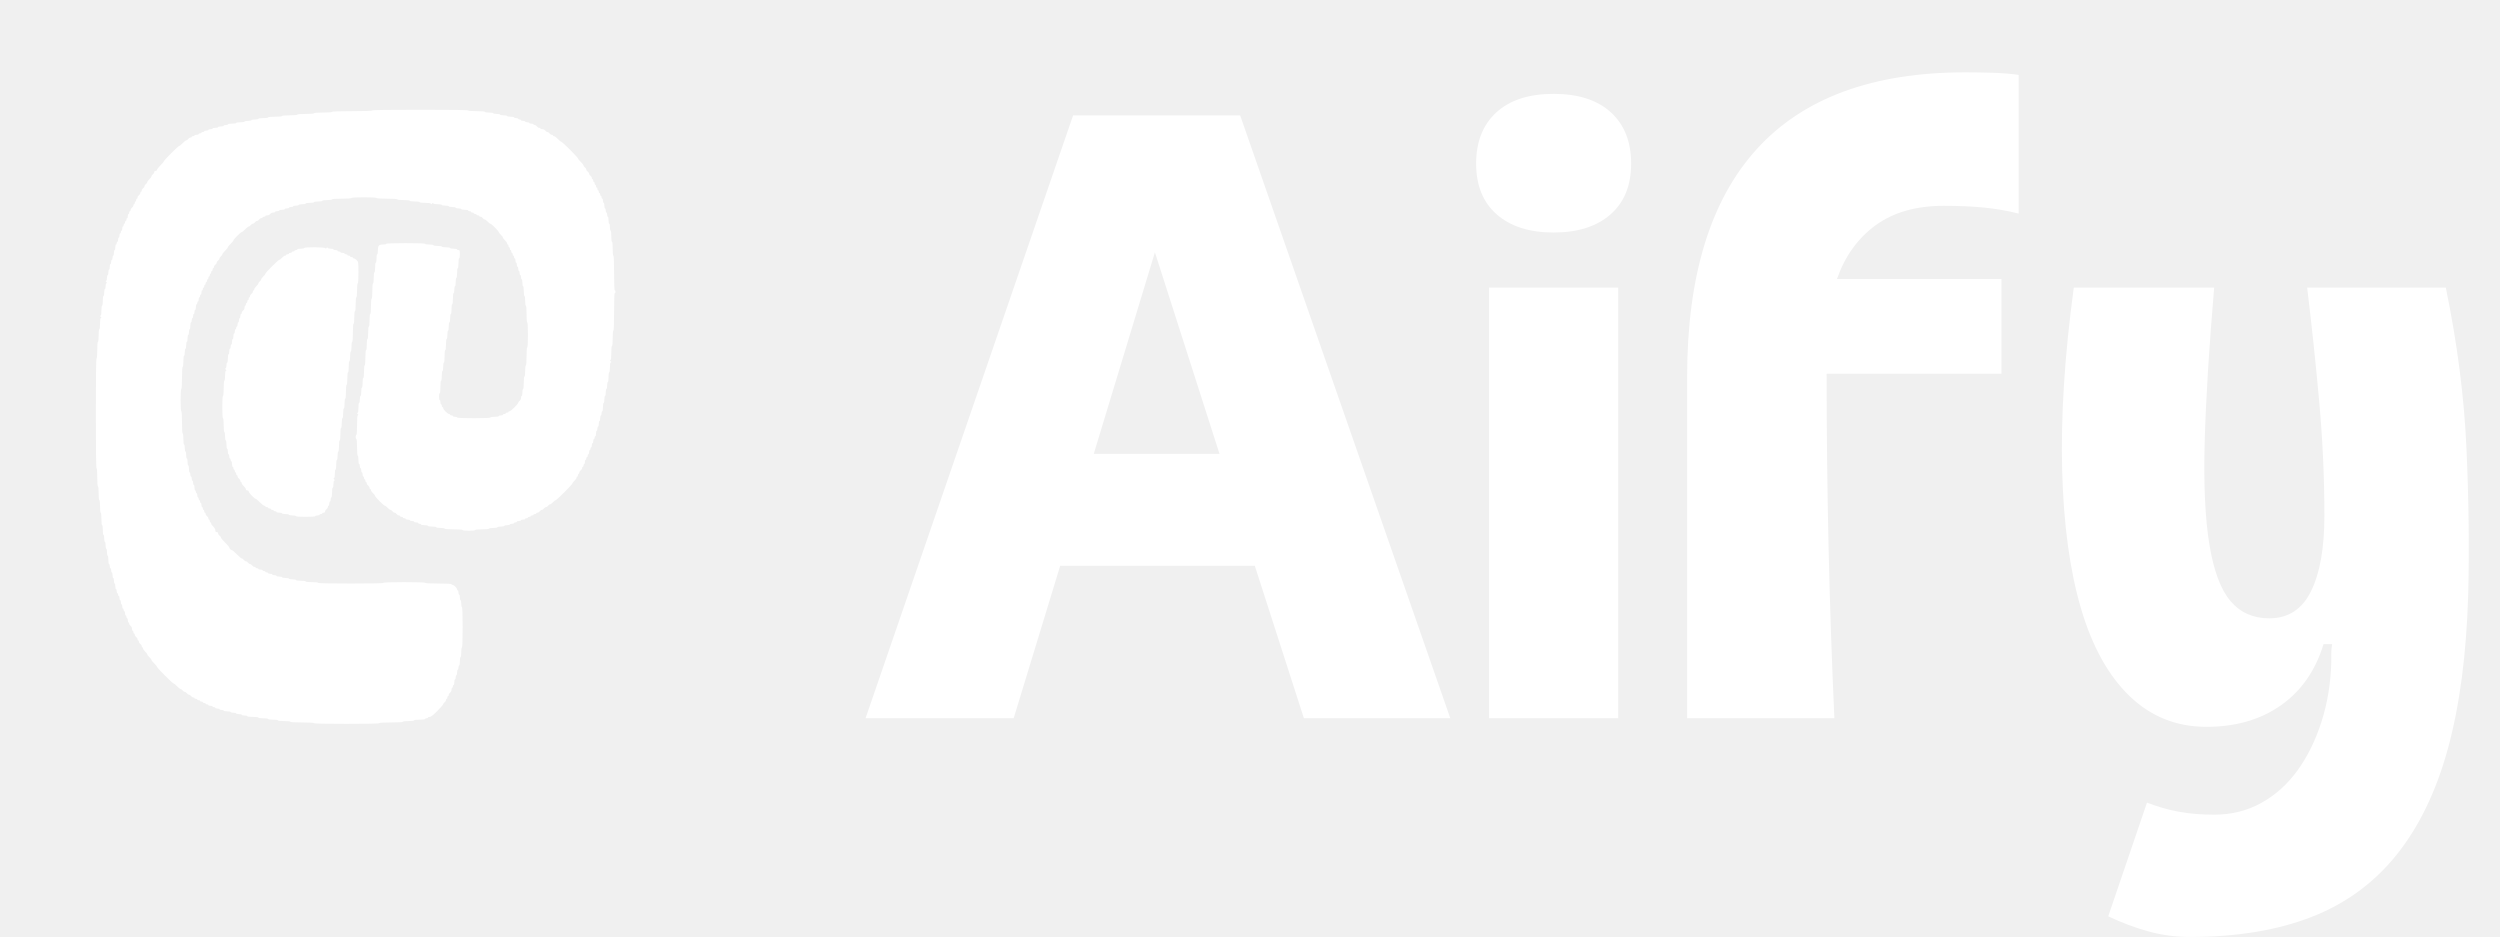
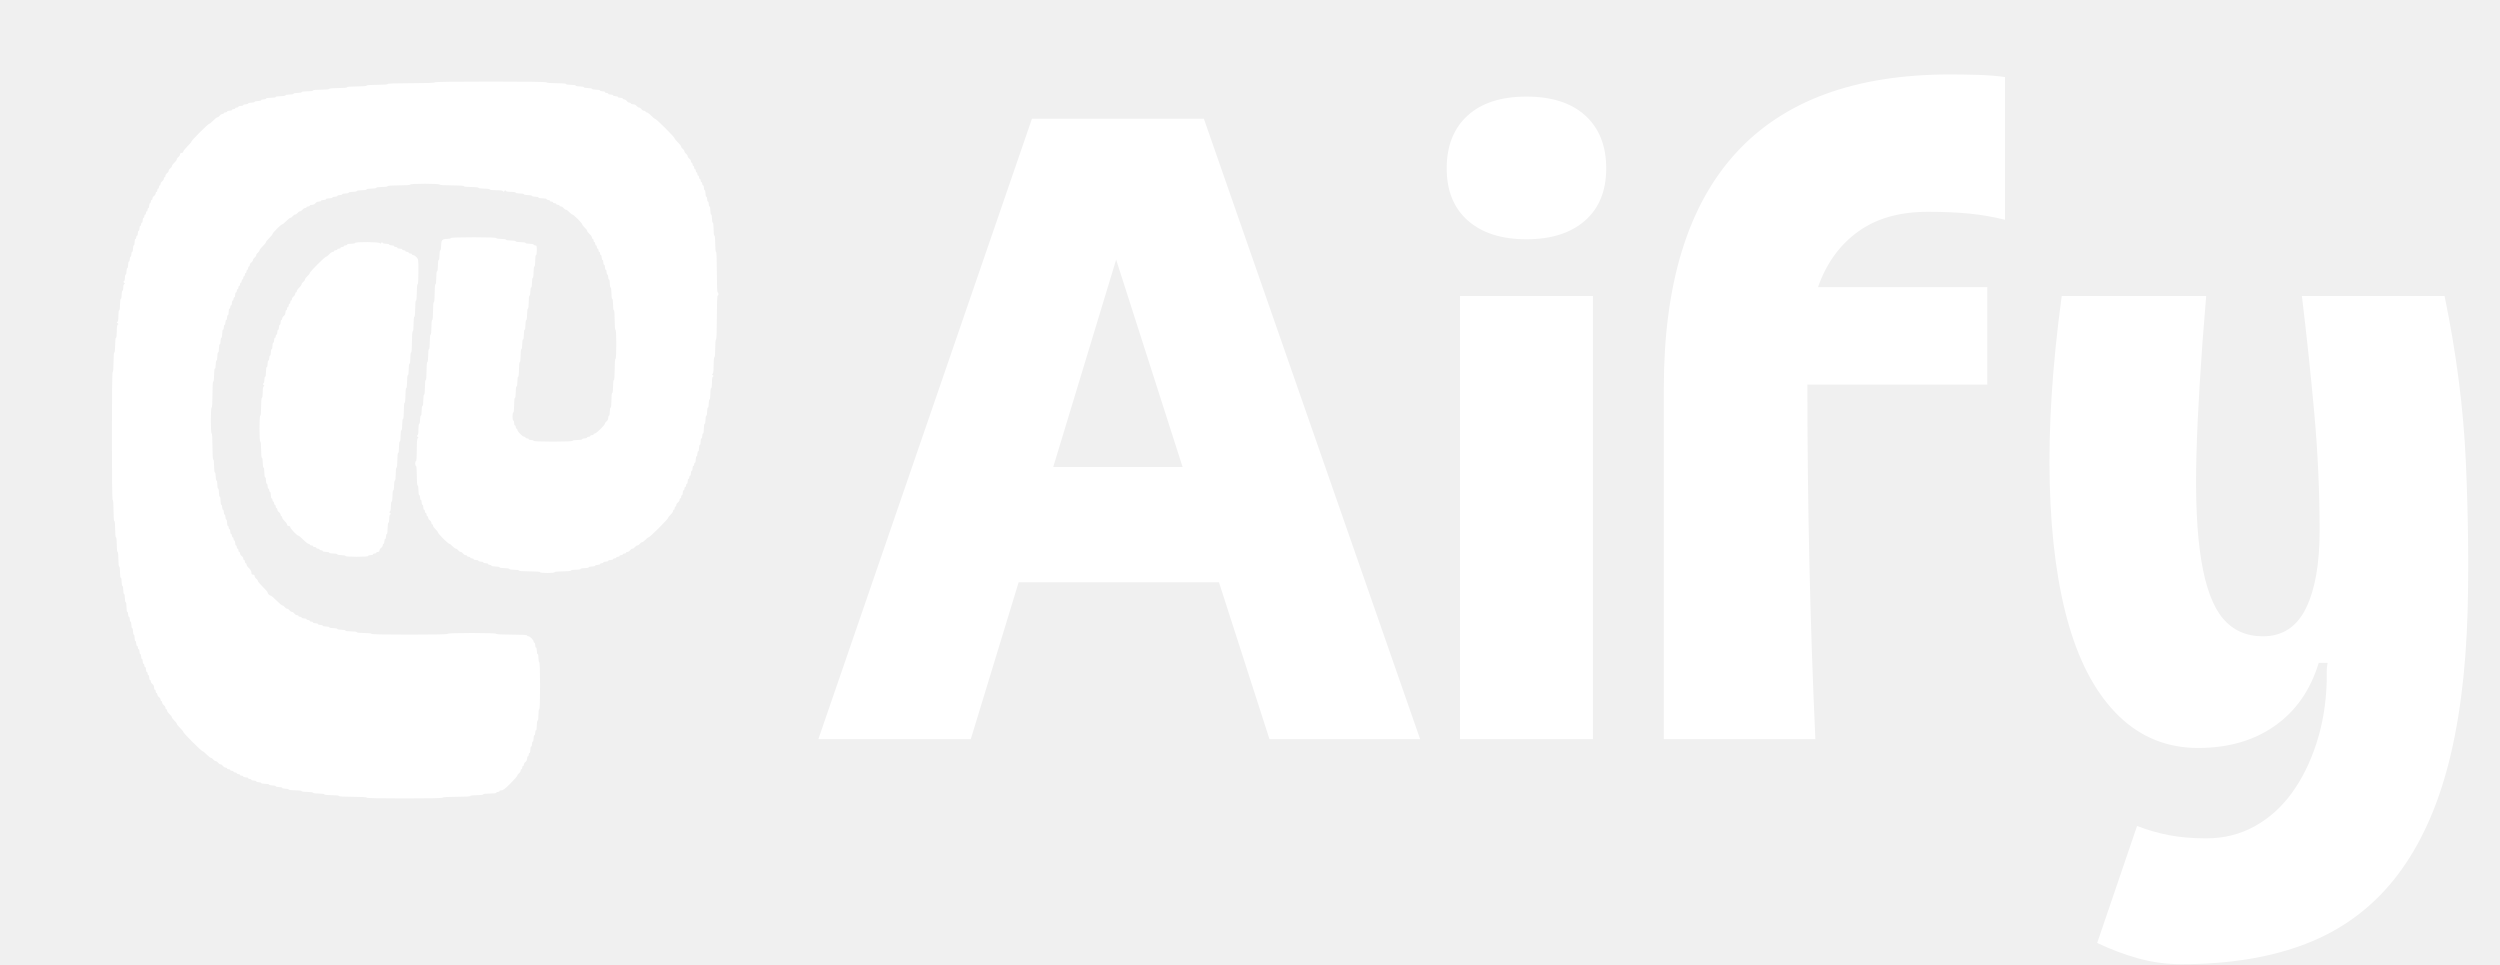
- <svg xmlns="http://www.w3.org/2000/svg" viewBox="0 0 2903 1088">
-   <svg x="0" y="71" width="826" height="826" viewBox="0 0 1024 1024" color="#FFFFFF">
+ <svg xmlns="http://www.w3.org/2000/svg" viewBox="0 0 2821 1088">
+   <svg x="0" y="28" width="937" height="937" viewBox="0 0 1024 1024" color="#FFFFFF">
    <g transform="translate(0,1024) scale(0.1,-0.1)" fill="currentColor" stroke="none">
      <path d="M5360 9530 c0 -6 -103 -10 -290 -10 -187 0 -290 -4 -290 -10 0 -6 -50 -10 -130 -10 -80 0 -130 -4 -130 -10 0 -6 -47 -10 -120 -10 -73 0 -120 -4 -120 -10 0 -6 -43 -10 -110 -10 -67 0 -110 -4 -110 -10 0 -6 -40 -10 -100 -10 -60 0 -100 -4 -100 -10 0 -6 -30 -10 -70 -10 -40 0 -70 -4 -70 -10 0 -5 -22 -10 -50 -10 -27 0 -50 -4 -50 -10 0 -5 -22 -10 -50 -10 -27 0 -50 -4 -50 -10 0 -6 -27 -10 -60 -10 -33 0 -60 -4 -60 -10 0 -6 -27 -10 -60 -10 -33 0 -60 -4 -60 -10 0 -5 -13 -10 -30 -10 -16 0 -30 -4 -30 -10 0 -5 -18 -10 -40 -10 -22 0 -40 -4 -40 -10 0 -5 -18 -10 -40 -10 -22 0 -40 -4 -40 -10 0 -5 -13 -10 -30 -10 -16 0 -30 -4 -30 -10 0 -5 -13 -10 -30 -10 -16 0 -30 -4 -30 -10 0 -5 -9 -10 -20 -10 -11 0 -20 -4 -20 -10 0 -5 -9 -10 -20 -10 -11 0 -20 -4 -20 -10 0 -5 -13 -10 -30 -10 -16 0 -30 -4 -30 -10 0 -5 -9 -10 -20 -10 -11 0 -20 -4 -20 -10 0 -5 -8 -10 -18 -10 -10 0 -24 -9 -32 -20 -8 -11 -21 -20 -28 -20 -7 0 -31 -18 -52 -40 -21 -22 -43 -40 -49 -40 -14 0 -221 -206 -221 -221 0 -5 -22 -32 -50 -59 -27 -27 -50 -56 -50 -64 0 -9 -9 -16 -20 -16 -13 0 -20 -7 -20 -18 0 -10 -9 -24 -20 -32 -11 -8 -20 -21 -20 -28 0 -8 -13 -27 -30 -42 -16 -15 -30 -34 -30 -42 0 -7 -9 -20 -20 -28 -11 -8 -20 -21 -20 -30 0 -9 -9 -22 -20 -30 -11 -8 -20 -22 -20 -32 0 -10 -4 -18 -10 -18 -5 0 -10 -8 -10 -18 0 -10 -9 -24 -20 -32 -11 -8 -20 -22 -20 -32 0 -10 -4 -18 -10 -18 -5 0 -10 -9 -10 -20 0 -11 -4 -20 -10 -20 -5 0 -10 -9 -10 -20 0 -11 -4 -20 -10 -20 -5 0 -10 -8 -10 -18 0 -10 -9 -24 -20 -32 -11 -8 -20 -22 -20 -32 0 -10 -4 -18 -10 -18 -5 0 -10 -9 -10 -20 0 -11 -4 -20 -10 -20 -5 0 -10 -13 -10 -30 0 -16 -4 -30 -10 -30 -5 0 -10 -9 -10 -20 0 -11 -4 -20 -10 -20 -5 0 -10 -9 -10 -20 0 -11 -4 -20 -10 -20 -5 0 -10 -9 -10 -20 0 -11 -4 -20 -10 -20 -5 0 -10 -13 -10 -30 0 -16 -4 -30 -10 -30 -5 0 -10 -9 -10 -20 0 -11 -4 -20 -10 -20 -5 0 -10 -13 -10 -30 0 -16 -4 -30 -10 -30 -5 0 -10 -13 -10 -30 0 -16 -4 -30 -10 -30 -5 0 -10 -9 -10 -20 0 -11 -4 -20 -10 -20 -5 0 -10 -18 -10 -40 0 -22 -4 -40 -10 -40 -5 0 -10 -18 -10 -40 0 -22 -4 -40 -10 -40 -5 0 -10 -13 -10 -30 0 -16 -4 -30 -10 -30 -5 0 -10 -13 -10 -30 0 -16 -4 -30 -10 -30 -5 0 -10 -18 -10 -40 0 -22 -4 -40 -10 -40 -5 0 -10 -18 -10 -40 0 -22 -4 -40 -10 -40 -5 0 -10 -18 -10 -39 0 -22 -5 -42 -12 -44 -10 -4 -9 -8 2 -17 11 -9 12 -13 3 -17 -8 -2 -13 -22 -13 -44 0 -21 -4 -39 -10 -39 -5 0 -10 -22 -10 -50 0 -27 -4 -50 -10 -50 -6 0 -10 -30 -10 -70 0 -40 -4 -70 -10 -70 -6 0 -10 -30 -10 -69 0 -46 -4 -71 -12 -74 -10 -4 -9 -8 2 -17 11 -9 12 -13 3 -17 -9 -3 -13 -30 -13 -84 0 -46 -4 -79 -10 -79 -6 0 -10 -37 -10 -90 0 -53 -4 -90 -10 -90 -6 0 -10 -47 -10 -120 0 -73 -4 -120 -10 -120 -7 0 -10 -270 -10 -790 0 -520 3 -790 10 -790 6 0 10 -50 10 -130 0 -80 4 -130 10 -130 6 0 10 -40 10 -100 0 -60 4 -100 10 -100 6 0 10 -37 10 -90 0 -53 4 -90 10 -90 6 0 10 -37 10 -90 0 -53 4 -90 10 -90 6 0 10 -30 10 -70 0 -40 4 -70 10 -70 6 0 10 -22 10 -50 0 -27 5 -50 10 -50 6 0 10 -22 10 -50 0 -27 5 -50 10 -50 6 0 10 -22 10 -50 0 -27 5 -50 10 -50 6 0 10 -27 10 -60 0 -33 4 -60 10 -60 6 0 10 -13 10 -30 0 -16 5 -30 10 -30 6 0 10 -13 10 -30 0 -16 5 -30 10 -30 6 0 10 -18 10 -40 0 -22 5 -40 10 -40 6 0 10 -18 10 -40 0 -22 5 -40 10 -40 6 0 10 -18 10 -40 0 -22 5 -40 10 -40 6 0 10 -13 10 -30 0 -16 5 -30 10 -30 6 0 10 -9 10 -20 0 -11 5 -20 10 -20 6 0 10 -13 10 -30 0 -16 5 -30 10 -30 6 0 10 -13 10 -30 0 -16 5 -30 10 -30 6 0 10 -13 10 -30 0 -16 5 -30 10 -30 6 0 10 -9 10 -20 0 -11 5 -20 10 -20 6 0 10 -13 10 -30 0 -16 5 -30 10 -30 6 0 10 -9 10 -20 0 -11 5 -20 10 -20 6 0 10 -13 10 -30 0 -16 5 -30 10 -30 6 0 10 -8 10 -18 0 -10 9 -24 20 -32 12 -8 20 -26 20 -42 0 -15 5 -28 10 -28 6 0 10 -9 10 -20 0 -11 5 -20 10 -20 6 0 10 -8 10 -18 0 -10 9 -24 20 -32 11 -8 20 -22 20 -32 0 -10 5 -18 10 -18 6 0 10 -8 10 -18 0 -10 9 -24 20 -32 11 -8 20 -22 20 -32 0 -10 5 -18 10 -18 6 0 10 -7 10 -16 0 -9 14 -29 30 -44 17 -15 30 -33 30 -40 0 -7 14 -25 30 -40 17 -15 30 -33 30 -40 0 -6 18 -29 40 -50 22 -21 40 -43 40 -49 0 -15 226 -241 241 -241 6 0 28 -18 49 -40 21 -22 45 -40 52 -40 7 0 20 -9 28 -20 8 -11 21 -20 30 -20 9 0 22 -9 30 -20 8 -11 21 -20 30 -20 9 0 22 -9 30 -20 8 -11 22 -20 32 -20 10 0 18 -4 18 -10 0 -5 9 -10 20 -10 11 0 20 -4 20 -10 0 -5 9 -10 20 -10 11 0 20 -4 20 -10 0 -5 9 -10 20 -10 11 0 20 -4 20 -10 0 -5 9 -10 20 -10 11 0 20 -4 20 -10 0 -5 9 -10 20 -10 11 0 20 -4 20 -10 0 -5 14 -10 30 -10 17 0 30 -4 30 -10 0 -5 9 -10 20 -10 11 0 20 -4 20 -10 0 -5 14 -10 30 -10 17 0 30 -4 30 -10 0 -5 14 -10 30 -10 17 0 30 -4 30 -10 0 -5 23 -10 50 -10 28 0 50 -4 50 -10 0 -5 18 -10 40 -10 22 0 40 -4 40 -10 0 -5 18 -10 40 -10 22 0 40 -4 40 -10 0 -5 18 -10 40 -10 22 0 40 -4 40 -10 0 -6 33 -10 80 -10 47 0 80 -4 80 -10 0 -6 30 -10 70 -10 40 0 70 -4 70 -10 0 -6 30 -10 70 -10 40 0 70 -4 70 -10 0 -6 37 -10 90 -10 53 0 90 -4 90 -10 0 -6 63 -10 170 -10 107 0 170 -4 170 -10 0 -7 163 -10 470 -10 307 0 470 3 470 10 0 6 63 10 170 10 107 0 170 4 170 10 0 6 33 10 80 10 47 0 80 4 80 10 0 6 33 10 80 10 47 0 80 4 80 10 0 6 9 10 20 10 11 0 20 5 20 10 0 6 11 10 25 10 18 0 49 23 110 85 47 47 85 91 85 98 0 7 9 19 20 27 11 8 20 22 20 32 0 10 5 18 10 18 6 0 10 9 10 20 0 11 5 20 10 20 6 0 10 8 10 18 0 10 9 24 20 32 12 8 20 26 20 42 0 15 5 28 10 28 6 0 10 9 10 20 0 11 5 20 10 20 6 0 10 18 10 40 0 22 5 40 10 40 6 0 10 14 10 30 0 17 5 30 10 30 6 0 10 18 10 40 0 22 5 40 10 40 6 0 10 14 10 30 0 17 5 30 10 30 6 0 10 27 10 60 0 33 4 60 10 60 6 0 10 30 10 70 0 40 4 70 10 70 6 0 10 103 10 290 0 187 -4 290 -10 290 -5 0 -10 23 -10 50 0 28 -4 50 -10 50 -5 0 -10 18 -10 40 0 22 -4 40 -10 40 -5 0 -10 14 -10 30 0 17 -4 30 -10 30 -5 0 -10 7 -10 15 0 20 -45 65 -65 65 -8 0 -15 5 -15 10 0 6 -70 10 -190 10 -120 0 -190 4 -190 10 0 6 -107 10 -300 10 -193 0 -300 -4 -300 -10 0 -7 -163 -10 -470 -10 -307 0 -470 3 -470 10 0 6 -37 10 -90 10 -53 0 -90 4 -90 10 0 6 -30 10 -70 10 -40 0 -70 4 -70 10 0 6 -22 10 -50 10 -27 0 -50 5 -50 10 0 6 -22 10 -50 10 -27 0 -50 5 -50 10 0 6 -18 10 -40 10 -22 0 -40 5 -40 10 0 6 -13 10 -30 10 -16 0 -30 5 -30 10 0 6 -13 10 -30 10 -16 0 -30 5 -30 10 0 6 -9 10 -20 10 -11 0 -20 5 -20 10 0 6 -9 10 -20 10 -11 0 -20 5 -20 10 0 6 -13 10 -30 10 -16 0 -30 5 -30 10 0 6 -9 10 -20 10 -11 0 -20 5 -20 10 0 6 -8 10 -18 10 -10 0 -24 9 -32 20 -8 11 -21 20 -30 20 -9 0 -22 9 -30 20 -8 11 -21 20 -30 20 -9 0 -22 9 -30 20 -8 11 -20 20 -28 20 -7 0 -40 27 -72 60 -32 33 -64 60 -70 60 -15 0 -40 25 -40 40 0 6 -27 38 -60 70 -33 32 -60 65 -60 72 0 8 -9 20 -20 28 -11 8 -20 22 -20 32 0 11 -7 18 -20 18 -15 0 -20 7 -20 26 0 16 -12 37 -30 54 -17 15 -30 35 -30 44 0 9 -4 16 -10 16 -5 0 -10 9 -10 20 0 11 -4 20 -10 20 -5 0 -10 8 -10 18 0 10 -9 24 -20 32 -11 8 -20 22 -20 32 0 10 -4 18 -10 18 -5 0 -10 9 -10 20 0 11 -4 20 -10 20 -5 0 -10 9 -10 20 0 11 -4 20 -10 20 -5 0 -10 14 -10 30 0 17 -4 30 -10 30 -5 0 -10 9 -10 20 0 11 -4 20 -10 20 -5 0 -10 9 -10 20 0 11 -4 20 -10 20 -5 0 -10 14 -10 30 0 17 -4 30 -10 30 -5 0 -10 9 -10 20 0 11 -4 20 -10 20 -5 0 -10 18 -10 40 0 22 -4 40 -10 40 -5 0 -10 14 -10 30 0 17 -4 30 -10 30 -5 0 -10 14 -10 30 0 17 -4 30 -10 30 -5 0 -10 14 -10 30 0 17 -4 30 -10 30 -5 0 -10 23 -10 50 0 28 -4 50 -10 50 -5 0 -10 23 -10 50 0 28 -4 50 -10 50 -5 0 -10 23 -10 50 0 28 -4 50 -10 50 -5 0 -10 23 -10 50 0 28 -4 50 -10 50 -6 0 -10 33 -10 80 0 47 -4 80 -10 80 -6 0 -10 60 -10 160 0 100 -4 160 -10 160 -6 0 -10 60 -10 160 0 100 4 160 10 160 6 0 10 60 10 160 0 100 4 160 10 160 6 0 10 33 10 80 0 47 4 80 10 80 6 0 10 23 10 50 0 28 5 50 10 50 6 0 10 23 10 50 0 28 5 50 10 50 6 0 10 23 10 50 0 28 5 50 10 50 6 0 10 18 10 40 0 22 5 40 10 40 6 0 10 23 10 50 0 28 5 50 10 50 6 0 10 14 10 30 0 17 5 30 10 30 6 0 10 14 10 30 0 17 5 30 10 30 6 0 10 14 10 30 0 17 5 30 10 30 6 0 10 18 10 40 0 22 5 40 10 40 6 0 10 9 10 20 0 11 5 20 10 20 6 0 10 14 10 30 0 17 5 30 10 30 6 0 10 9 10 20 0 11 5 20 10 20 6 0 10 14 10 30 0 17 5 30 10 30 6 0 10 9 10 20 0 11 5 20 10 20 6 0 10 9 10 20 0 11 5 20 10 20 6 0 10 9 10 20 0 11 5 20 10 20 6 0 10 9 10 20 0 11 5 20 10 20 6 0 10 9 10 20 0 11 5 20 10 20 6 0 10 9 10 20 0 11 5 20 10 20 6 0 10 9 10 20 0 11 5 20 10 20 6 0 10 9 10 20 0 11 5 20 10 20 6 0 10 8 10 18 0 10 9 24 20 32 11 8 20 21 20 30 0 9 9 22 20 30 11 8 20 21 20 30 0 9 9 22 20 30 11 8 20 21 20 28 0 7 18 31 40 52 22 21 40 44 40 50 0 6 18 29 40 50 22 21 40 43 40 49 0 15 106 121 121 121 6 0 28 18 49 40 21 22 45 40 52 40 7 0 20 9 28 20 8 11 21 20 30 20 9 0 22 9 30 20 8 11 21 20 30 20 9 0 22 9 30 20 8 11 22 20 32 20 10 0 18 5 18 10 0 6 9 10 20 10 11 0 20 5 20 10 0 6 13 10 28 10 16 0 34 8 42 20 8 12 26 20 42 20 15 0 28 5 28 10 0 6 14 10 30 10 17 0 30 5 30 10 0 6 18 10 40 10 22 0 40 5 40 10 0 6 14 10 30 10 17 0 30 5 30 10 0 6 14 10 30 10 17 0 30 5 30 10 0 6 18 10 40 10 22 0 40 5 40 10 0 6 23 10 50 10 28 0 50 5 50 10 0 6 27 10 60 10 33 0 60 4 60 10 0 6 27 10 60 10 33 0 60 4 60 10 0 6 30 10 70 10 40 0 70 4 70 10 0 6 53 10 140 10 87 0 140 4 140 10 0 6 67 10 180 10 113 0 180 -4 180 -10 0 -6 57 -10 150 -10 93 0 150 -4 150 -10 0 -6 37 -10 90 -10 53 0 90 -4 90 -10 0 -6 30 -10 70 -10 40 0 70 -4 70 -10 0 -6 33 -10 79 -10 54 0 81 -4 84 -12 4 -10 8 -9 17 2 9 11 13 12 17 3 3 -9 26 -13 64 -13 33 0 59 -4 59 -10 0 -5 23 -10 50 -10 28 0 50 -4 50 -10 0 -5 23 -10 50 -10 28 0 50 -4 50 -10 0 -5 18 -10 40 -10 22 0 40 -4 40 -10 0 -5 23 -10 50 -10 28 0 50 -4 50 -10 0 -5 9 -10 20 -10 11 0 20 -4 20 -10 0 -5 9 -10 20 -10 11 0 20 -4 20 -10 0 -5 9 -10 20 -10 11 0 20 -4 20 -10 0 -5 9 -10 20 -10 11 0 20 -4 20 -10 0 -5 8 -10 18 -10 10 0 24 -9 32 -20 8 -11 21 -20 28 -20 8 0 27 -13 42 -30 15 -16 33 -30 39 -30 6 0 36 -25 66 -55 30 -30 55 -60 55 -66 0 -6 14 -24 30 -39 17 -15 30 -33 30 -40 0 -7 14 -25 30 -40 17 -15 30 -35 30 -44 0 -9 5 -16 10 -16 6 0 10 -9 10 -20 0 -11 5 -20 10 -20 6 0 10 -9 10 -20 0 -11 5 -20 10 -20 6 0 10 -9 10 -20 0 -11 5 -20 10 -20 6 0 10 -9 10 -20 0 -11 5 -20 10 -20 6 0 10 -9 10 -20 0 -11 5 -20 10 -20 6 0 10 -13 10 -30 0 -16 5 -30 10 -30 6 0 10 -13 10 -30 0 -16 5 -30 10 -30 6 0 10 -13 10 -30 0 -16 5 -30 10 -30 6 0 10 -13 10 -30 0 -16 5 -30 10 -30 6 0 10 -13 10 -30 0 -16 5 -30 10 -30 6 0 10 -22 10 -50 0 -27 5 -50 10 -50 6 0 10 -30 10 -70 0 -40 4 -70 10 -70 6 0 10 -30 10 -70 0 -40 4 -70 10 -70 6 0 10 -47 10 -120 0 -73 4 -120 10 -120 6 0 10 -67 10 -180 0 -113 -4 -180 -10 -180 -6 0 -10 -50 -10 -130 0 -80 -4 -130 -10 -130 -6 0 -10 -33 -10 -80 0 -47 -4 -80 -10 -80 -6 0 -10 -37 -10 -90 0 -53 -4 -90 -10 -90 -5 0 -10 -22 -10 -50 0 -27 -4 -50 -10 -50 -5 0 -10 -13 -10 -28 0 -16 -8 -34 -20 -42 -11 -8 -20 -20 -20 -27 0 -19 -106 -123 -125 -123 -8 0 -15 -4 -15 -10 0 -5 -9 -10 -20 -10 -11 0 -20 -4 -20 -10 0 -5 -9 -10 -20 -10 -11 0 -20 -4 -20 -10 0 -5 -13 -10 -30 -10 -16 0 -30 -4 -30 -10 0 -6 -27 -10 -60 -10 -33 0 -60 -4 -60 -10 0 -6 -87 -10 -240 -10 -153 0 -240 4 -240 10 0 6 -13 10 -30 10 -16 0 -30 5 -30 10 0 6 -9 10 -20 10 -11 0 -20 5 -20 10 0 6 -7 10 -15 10 -20 0 -85 65 -85 85 0 8 -4 15 -10 15 -5 0 -10 9 -10 20 0 11 -4 20 -10 20 -5 0 -10 14 -10 30 0 17 -4 30 -10 30 -5 0 -10 23 -10 50 0 28 5 50 10 50 6 0 10 37 10 90 0 53 4 90 10 90 6 0 10 30 10 70 0 40 4 70 10 70 6 0 10 27 10 60 0 33 4 60 10 60 6 0 10 37 10 90 0 53 4 90 10 90 6 0 10 33 10 80 0 47 4 80 10 80 6 0 10 27 10 60 0 33 4 60 10 60 6 0 10 27 10 60 0 33 4 60 10 60 6 0 10 27 10 60 0 33 4 60 10 60 6 0 10 30 10 70 0 40 4 70 10 70 6 0 10 33 10 80 0 47 4 80 10 80 6 0 10 23 10 50 0 28 5 50 10 50 6 0 10 27 10 60 0 33 4 60 10 60 6 0 10 30 10 70 0 40 4 70 10 70 6 0 10 30 10 70 0 40 4 70 10 70 6 0 10 27 10 60 0 53 -2 60 -20 60 -11 0 -20 5 -20 10 0 6 -22 10 -50 10 -27 0 -50 5 -50 10 0 6 -27 10 -60 10 -33 0 -60 4 -60 10 0 6 -27 10 -60 10 -33 0 -60 4 -60 10 0 6 -27 10 -60 10 -33 0 -60 4 -60 10 0 6 -100 10 -280 10 -180 0 -280 -4 -280 -10 0 -5 -21 -10 -46 -10 -60 0 -74 -15 -74 -84 0 -31 -4 -56 -10 -56 -6 0 -10 -27 -10 -60 0 -33 -4 -60 -10 -60 -6 0 -10 -30 -10 -70 0 -40 -4 -70 -10 -70 -6 0 -10 -33 -10 -80 0 -47 -4 -80 -10 -80 -6 0 -10 -43 -10 -110 0 -67 -4 -110 -10 -110 -6 0 -10 -43 -10 -110 0 -67 -4 -110 -10 -110 -6 0 -10 -37 -10 -90 0 -53 -4 -90 -10 -90 -6 0 -10 -37 -10 -90 0 -53 -4 -90 -10 -90 -6 0 -10 -33 -10 -80 0 -47 -4 -80 -10 -80 -6 0 -10 -43 -10 -110 0 -67 -4 -110 -10 -110 -6 0 -10 -37 -10 -90 0 -53 -4 -90 -10 -90 -6 0 -10 -30 -10 -70 0 -40 -4 -70 -10 -70 -6 0 -10 -27 -10 -60 0 -33 -4 -60 -10 -60 -5 0 -10 -22 -10 -50 0 -27 -4 -50 -10 -50 -6 0 -10 -30 -10 -69 0 -46 -4 -71 -12 -74 -10 -4 -9 -8 2 -17 11 -9 12 -13 3 -17 -10 -3 -13 -42 -13 -144 0 -86 -4 -139 -10 -139 -5 0 -10 -13 -10 -30 0 -16 5 -30 10 -30 6 0 10 -47 10 -120 0 -73 4 -120 10 -120 6 0 10 -27 10 -60 0 -33 4 -60 10 -60 6 0 10 -13 10 -30 0 -16 5 -30 10 -30 6 0 10 -13 10 -30 0 -16 5 -30 10 -30 6 0 10 -13 10 -30 0 -16 5 -30 10 -30 6 0 10 -9 10 -20 0 -11 5 -20 10 -20 6 0 10 -9 10 -20 0 -11 5 -20 10 -20 6 0 10 -8 10 -18 0 -10 9 -24 20 -32 11 -8 20 -22 20 -32 0 -10 5 -18 10 -18 6 0 10 -7 10 -16 0 -9 14 -29 30 -44 17 -15 30 -33 30 -39 0 -15 126 -141 141 -141 6 0 24 -13 39 -30 15 -16 34 -30 42 -30 7 0 20 -9 28 -20 8 -11 21 -20 30 -20 9 0 22 -9 30 -20 8 -11 22 -20 32 -20 10 0 18 -4 18 -10 0 -5 9 -10 20 -10 11 0 20 -4 20 -10 0 -5 9 -10 20 -10 11 0 20 -4 20 -10 0 -5 14 -10 30 -10 17 0 30 -4 30 -10 0 -5 14 -10 30 -10 17 0 30 -4 30 -10 0 -5 14 -10 30 -10 17 0 30 -4 30 -10 0 -5 9 -10 20 -10 11 0 20 -4 20 -10 0 -5 23 -10 50 -10 28 0 50 -4 50 -10 0 -6 27 -10 60 -10 33 0 60 -4 60 -10 0 -6 27 -10 60 -10 33 0 60 -4 60 -10 0 -6 50 -10 130 -10 80 0 130 -4 130 -10 0 -6 37 -10 90 -10 53 0 90 4 90 10 0 6 40 10 100 10 60 0 100 4 100 10 0 6 27 10 60 10 33 0 60 4 60 10 0 6 23 10 50 10 28 0 50 5 50 10 0 6 18 10 40 10 22 0 40 5 40 10 0 6 14 10 30 10 17 0 30 5 30 10 0 6 9 10 20 10 11 0 20 5 20 10 0 6 14 10 30 10 17 0 30 5 30 10 0 6 14 10 30 10 17 0 30 5 30 10 0 6 9 10 20 10 11 0 20 5 20 10 0 6 9 10 20 10 11 0 20 5 20 10 0 6 9 10 20 10 11 0 20 5 20 10 0 6 9 10 20 10 11 0 20 5 20 10 0 6 8 10 18 10 10 0 24 9 32 20 8 11 21 20 30 20 9 0 22 9 30 20 8 11 21 20 30 20 9 0 22 9 30 20 8 11 21 20 28 20 8 0 27 14 42 30 15 17 33 30 39 30 15 0 241 226 241 241 0 6 14 24 30 39 17 15 30 35 30 44 0 9 5 16 10 16 6 0 10 9 10 20 0 11 5 20 10 20 6 0 10 8 10 18 0 10 9 24 20 32 11 8 20 22 20 32 0 10 5 18 10 18 6 0 10 9 10 20 0 11 5 20 10 20 6 0 10 14 10 30 0 17 5 30 10 30 6 0 10 9 10 20 0 11 5 20 10 20 6 0 10 9 10 20 0 11 5 20 10 20 6 0 10 14 10 30 0 17 5 30 10 30 6 0 10 9 10 20 0 11 5 20 10 20 6 0 10 14 10 30 0 17 5 30 10 30 6 0 10 14 10 30 0 17 5 30 10 30 6 0 10 9 10 20 0 11 5 20 10 20 6 0 10 18 10 40 0 22 5 40 10 40 6 0 10 14 10 30 0 17 5 30 10 30 6 0 10 18 10 40 0 22 5 40 10 40 6 0 10 18 10 40 0 22 5 40 10 40 6 0 10 14 10 30 0 17 5 30 10 30 6 0 10 27 10 60 0 33 4 60 10 60 6 0 10 23 10 50 0 28 5 50 10 50 6 0 10 23 10 50 0 28 5 50 10 50 6 0 10 23 10 50 0 28 5 50 10 50 6 0 10 30 10 70 0 40 4 70 10 70 6 0 10 30 10 69 0 46 4 71 13 74 9 4 8 8 -3 17 -11 9 -12 13 -2 17 8 3 12 34 12 104 0 59 4 99 10 99 6 0 10 43 10 110 0 67 4 110 10 110 6 0 10 97 10 270 0 173 4 270 10 270 6 0 10 9 10 20 0 11 -4 20 -10 20 -6 0 -10 90 -10 250 0 160 -4 250 -10 250 -6 0 -10 40 -10 100 0 60 -4 100 -10 100 -6 0 -10 33 -10 80 0 47 -4 80 -10 80 -5 0 -10 23 -10 50 0 28 -4 50 -10 50 -5 0 -10 23 -10 50 0 28 -4 50 -10 50 -5 0 -10 14 -10 30 0 17 -4 30 -10 30 -5 0 -10 14 -10 30 0 17 -4 30 -10 30 -5 0 -10 18 -10 40 0 22 -4 40 -10 40 -5 0 -10 14 -10 30 0 17 -4 30 -10 30 -5 0 -10 9 -10 20 0 11 -4 20 -10 20 -5 0 -10 9 -10 20 0 11 -4 20 -10 20 -5 0 -10 9 -10 20 0 11 -4 20 -10 20 -5 0 -10 9 -10 20 0 11 -4 20 -10 20 -5 0 -10 9 -10 20 0 11 -4 20 -10 20 -5 0 -10 9 -10 20 0 11 -4 20 -10 20 -5 0 -10 9 -10 20 0 11 -4 20 -10 20 -5 0 -10 8 -10 18 0 10 -9 24 -20 32 -11 8 -20 21 -20 30 0 9 -9 22 -20 30 -11 8 -20 21 -20 30 0 9 -9 22 -20 30 -11 8 -20 21 -20 28 0 7 -18 31 -40 52 -22 21 -40 43 -40 49 0 15 -226 241 -241 241 -6 0 -28 18 -49 40 -21 22 -46 40 -54 40 -9 0 -16 5 -16 10 0 6 -8 10 -18 10 -10 0 -24 9 -32 20 -8 11 -21 20 -30 20 -9 0 -22 9 -30 20 -8 12 -26 20 -42 20 -15 0 -28 5 -28 10 0 6 -8 10 -18 10 -10 0 -24 9 -32 20 -8 11 -22 20 -32 20 -10 0 -18 5 -18 10 0 6 -13 10 -30 10 -16 0 -30 5 -30 10 0 6 -13 10 -30 10 -16 0 -30 5 -30 10 0 6 -13 10 -30 10 -16 0 -30 5 -30 10 0 6 -9 10 -20 10 -11 0 -20 5 -20 10 0 6 -13 10 -30 10 -16 0 -30 5 -30 10 0 6 -22 10 -50 10 -27 0 -50 5 -50 10 0 6 -22 10 -50 10 -27 0 -50 5 -50 10 0 6 -22 10 -50 10 -27 0 -50 5 -50 10 0 6 -27 10 -60 10 -33 0 -60 4 -60 10 0 6 -47 10 -120 10 -73 0 -120 4 -120 10 0 7 -237 10 -690 10 -453 0 -690 -3 -690 -10z" />
      <path d="M4380 7550 c0 -5 -22 -10 -50 -10 -27 0 -50 -4 -50 -10 0 -5 -9 -10 -20 -10 -11 0 -20 -4 -20 -10 0 -5 -9 -10 -20 -10 -11 0 -20 -4 -20 -10 0 -5 -9 -10 -20 -10 -11 0 -20 -4 -20 -10 0 -5 -9 -10 -20 -10 -11 0 -20 -4 -20 -10 0 -5 -7 -10 -16 -10 -9 0 -29 -13 -44 -30 -15 -16 -33 -30 -39 -30 -15 0 -201 -186 -201 -201 0 -6 -13 -24 -30 -39 -16 -15 -30 -34 -30 -42 0 -7 -9 -20 -20 -28 -11 -8 -20 -21 -20 -28 0 -8 -13 -27 -30 -42 -16 -15 -30 -35 -30 -44 0 -9 -4 -16 -10 -16 -5 0 -10 -8 -10 -18 0 -10 -9 -24 -20 -32 -11 -8 -20 -22 -20 -32 0 -10 -4 -18 -10 -18 -5 0 -10 -9 -10 -20 0 -11 -4 -20 -10 -20 -5 0 -10 -9 -10 -20 0 -11 -4 -20 -10 -20 -5 0 -10 -9 -10 -20 0 -11 -4 -20 -10 -20 -5 0 -10 -13 -10 -28 0 -16 -8 -34 -20 -42 -11 -8 -20 -22 -20 -32 0 -10 -4 -18 -10 -18 -5 0 -10 -13 -10 -30 0 -16 -4 -30 -10 -30 -5 0 -10 -13 -10 -30 0 -16 -4 -30 -10 -30 -5 0 -10 -13 -10 -30 0 -16 -4 -30 -10 -30 -5 0 -10 -9 -10 -20 0 -11 -4 -20 -10 -20 -5 0 -10 -13 -10 -30 0 -16 -4 -30 -10 -30 -5 0 -10 -18 -10 -40 0 -22 -4 -40 -10 -40 -5 0 -10 -18 -10 -40 0 -22 -4 -40 -10 -40 -5 0 -10 -13 -10 -30 0 -16 -4 -30 -10 -30 -5 0 -10 -18 -10 -40 0 -22 -4 -40 -10 -40 -6 0 -10 -27 -10 -60 0 -33 -4 -60 -10 -60 -5 0 -10 -18 -10 -39 0 -22 -5 -42 -12 -44 -10 -4 -9 -8 2 -17 11 -9 12 -13 3 -17 -9 -3 -13 -28 -13 -74 0 -39 -4 -69 -10 -69 -6 0 -10 -43 -10 -110 0 -67 -4 -110 -10 -110 -6 0 -10 -60 -10 -160 0 -100 4 -160 10 -160 6 0 10 -40 10 -100 0 -60 4 -100 10 -100 6 0 10 -27 10 -60 0 -33 4 -60 10 -60 6 0 10 -27 10 -60 0 -33 4 -60 10 -60 6 0 10 -18 10 -40 0 -22 5 -40 10 -40 6 0 10 -13 10 -30 0 -16 5 -30 10 -30 6 0 10 -9 10 -20 0 -11 5 -20 10 -20 6 0 10 -18 10 -40 0 -22 5 -40 10 -40 6 0 10 -9 10 -20 0 -11 5 -20 10 -20 6 0 10 -9 10 -20 0 -11 5 -20 10 -20 6 0 10 -9 10 -20 0 -11 5 -20 10 -20 6 0 10 -8 10 -18 0 -10 9 -24 20 -32 11 -8 20 -22 20 -32 0 -10 5 -18 10 -18 6 0 10 -7 10 -16 0 -9 14 -29 30 -44 17 -15 30 -35 30 -44 0 -9 8 -16 20 -16 11 0 20 -7 20 -15 0 -18 84 -105 100 -105 6 0 33 -22 60 -50 27 -27 56 -50 64 -50 9 0 16 -4 16 -10 0 -5 9 -10 20 -10 11 0 20 -4 20 -10 0 -5 9 -10 20 -10 11 0 20 -4 20 -10 0 -5 9 -10 20 -10 11 0 20 -4 20 -10 0 -5 9 -10 20 -10 11 0 20 -4 20 -10 0 -5 18 -10 40 -10 22 0 40 -4 40 -10 0 -5 23 -10 50 -10 28 0 50 -4 50 -10 0 -5 23 -10 50 -10 28 0 50 -4 50 -10 0 -6 53 -10 140 -10 87 0 140 4 140 10 0 6 14 10 30 10 17 0 30 5 30 10 0 6 9 10 20 10 11 0 20 5 20 10 0 6 9 10 20 10 13 0 20 7 20 18 0 10 9 24 20 32 11 8 20 22 20 32 0 10 5 18 10 18 6 0 10 14 10 30 0 17 5 30 10 30 6 0 10 14 10 30 0 17 5 30 10 30 6 0 10 30 10 70 0 40 4 70 10 70 6 0 10 22 10 49 0 30 5 51 13 54 9 4 8 8 -3 17 -11 9 -12 13 -2 17 8 3 12 26 12 64 0 33 4 59 10 59 6 0 10 30 10 70 0 40 4 70 10 70 6 0 10 27 10 60 0 33 4 60 10 60 6 0 10 33 10 80 0 47 4 80 10 80 6 0 10 37 10 90 0 53 4 90 10 90 6 0 10 30 10 70 0 40 4 70 10 70 6 0 10 30 10 70 0 40 4 70 10 70 6 0 10 30 10 70 0 40 4 70 10 70 6 0 10 40 10 100 0 60 4 100 10 100 6 0 10 37 10 90 0 53 4 90 10 90 6 0 10 33 10 80 0 47 4 80 10 80 6 0 10 30 10 70 0 40 4 70 10 70 6 0 10 30 10 70 0 40 4 70 10 70 6 0 10 50 10 130 0 80 4 130 10 130 6 0 10 37 10 90 0 53 4 90 10 90 6 0 10 40 10 100 0 60 4 100 10 100 6 0 10 40 10 100 0 60 4 100 10 100 6 0 10 58 10 155 0 152 -1 156 -25 180 -13 14 -31 25 -40 25 -8 0 -15 5 -15 10 0 6 -9 10 -20 10 -11 0 -20 5 -20 10 0 6 -9 10 -20 10 -11 0 -20 5 -20 10 0 6 -9 10 -20 10 -11 0 -20 5 -20 10 0 6 -13 10 -30 10 -16 0 -30 5 -30 10 0 6 -9 10 -20 10 -11 0 -20 5 -20 10 0 6 -13 10 -30 10 -16 0 -30 5 -30 10 0 6 -18 10 -39 10 -22 0 -42 5 -44 13 -4 9 -8 8 -17 -3 -9 -11 -13 -12 -17 -2 -6 15 -303 18 -303 2z" />
    </g>
  </svg>
-   <path fill="#FFFFFF" d="M1514.08 834 1457.08 657H1231.08L1177.08 834H1005.08L1246.08 134H1440.08L1684.08 834ZM1416.08 527 1341.08 293 1270.08 527ZM1714.08 190Q1714.08 152 1737.58 130.5Q1761.08 109 1804.08 109Q1847.08 109 1870.58 130.5Q1894.08 152 1894.08 190Q1894.08 228 1870.08 249.0Q1846.08 270 1804.08 270Q1762.08 270 1738.08 249.0Q1714.08 228 1714.08 190ZM1729.08 334H1879.08V834H1729.08ZM2121.08 434Q2121.08 636 2130.08 834H1959.08V438Q1959.08 262 2040.08 173.0Q2121.08 84 2282.08 84Q2297.08 84 2314.08 84.5Q2331.08 85 2344.08 87V248Q2324.08 243 2303.58 241.0Q2283.08 239 2257.08 239Q2209.08 239 2178.08 261.5Q2147.08 284 2133.08 324H2324.08V434ZM2866.08 690Q2863.08 794 2842.58 869.0Q2822.08 944 2782.58 993.0Q2743.08 1042 2683.58 1065.0Q2624.08 1088 2543.08 1088Q2518.08 1088 2494.58 1081.5Q2471.08 1075 2448.08 1064L2493.08 932Q2511.08 939 2529.58 942.5Q2548.08 946 2571.08 946Q2601.08 946 2625.58 932.5Q2650.08 919 2667.58 895.0Q2685.08 871 2695.58 838.5Q2706.08 806 2707.08 769Q2707.08 764 2707.08 758.5Q2707.08 753 2708.08 748H2698.08Q2684.08 794 2648.58 819.0Q2613.08 844 2562.08 844Q2510.08 844 2473.08 808.5Q2436.08 773 2416.58 707.0Q2397.08 641 2394.58 546.5Q2392.08 452 2408.08 334H2571.08Q2562.08 440 2560.08 513.5Q2558.08 587 2565.58 632.5Q2573.08 678 2590.08 698.0Q2607.08 718 2635.08 718Q2668.08 718 2683.58 686.5Q2699.08 655 2699.08 599Q2699.08 533 2693.08 466.5Q2687.08 400 2679.08 334H2840.08Q2860.08 431 2864.08 521.0Q2868.08 611 2866.08 690Z" />
+   <path fill="#FFFFFF" d="M1432.456 834 1375.456 657H1149.456L1095.456 834H923.456L1164.456 134H1358.456L1602.456 834ZM1334.456 527 1259.456 293 1188.456 527ZM1632.456 190Q1632.456 152 1655.956 130.5Q1679.456 109 1722.456 109Q1765.456 109 1788.956 130.5Q1812.456 152 1812.456 190Q1812.456 228 1788.456 249.0Q1764.456 270 1722.456 270Q1680.456 270 1656.456 249.0Q1632.456 228 1632.456 190ZM1647.456 334H1797.456V834H1647.456ZM2039.456 434Q2039.456 636 2048.456 834H1877.456V438Q1877.456 262 1958.456 173.0Q2039.456 84 2200.456 84Q2215.456 84 2232.456 84.5Q2249.456 85 2262.456 87V248Q2242.456 243 2221.956 241.0Q2201.456 239 2175.456 239Q2127.456 239 2096.456 261.5Q2065.456 284 2051.456 324H2242.456V434ZM2784.456 690Q2781.456 794 2760.956 869.0Q2740.456 944 2700.956 993.0Q2661.456 1042 2601.956 1065.0Q2542.456 1088 2461.456 1088Q2436.456 1088 2412.956 1081.5Q2389.456 1075 2366.456 1064L2411.456 932Q2429.456 939 2447.956 942.5Q2466.456 946 2489.456 946Q2519.456 946 2543.956 932.5Q2568.456 919 2585.956 895.0Q2603.456 871 2613.956 838.5Q2624.456 806 2625.456 769Q2625.456 764 2625.456 758.5Q2625.456 753 2626.456 748H2616.456Q2602.456 794 2566.956 819.0Q2531.456 844 2480.456 844Q2428.456 844 2391.456 808.5Q2354.456 773 2334.956 707.0Q2315.456 641 2312.956 546.5Q2310.456 452 2326.456 334H2489.456Q2480.456 440 2478.456 513.5Q2476.456 587 2483.956 632.5Q2491.456 678 2508.456 698.0Q2525.456 718 2553.456 718Q2586.456 718 2601.956 686.5Q2617.456 655 2617.456 599Q2617.456 533 2611.456 466.5Q2605.456 400 2597.456 334H2758.456Q2778.456 431 2782.456 521.0Q2786.456 611 2784.456 690Z" />
</svg>
